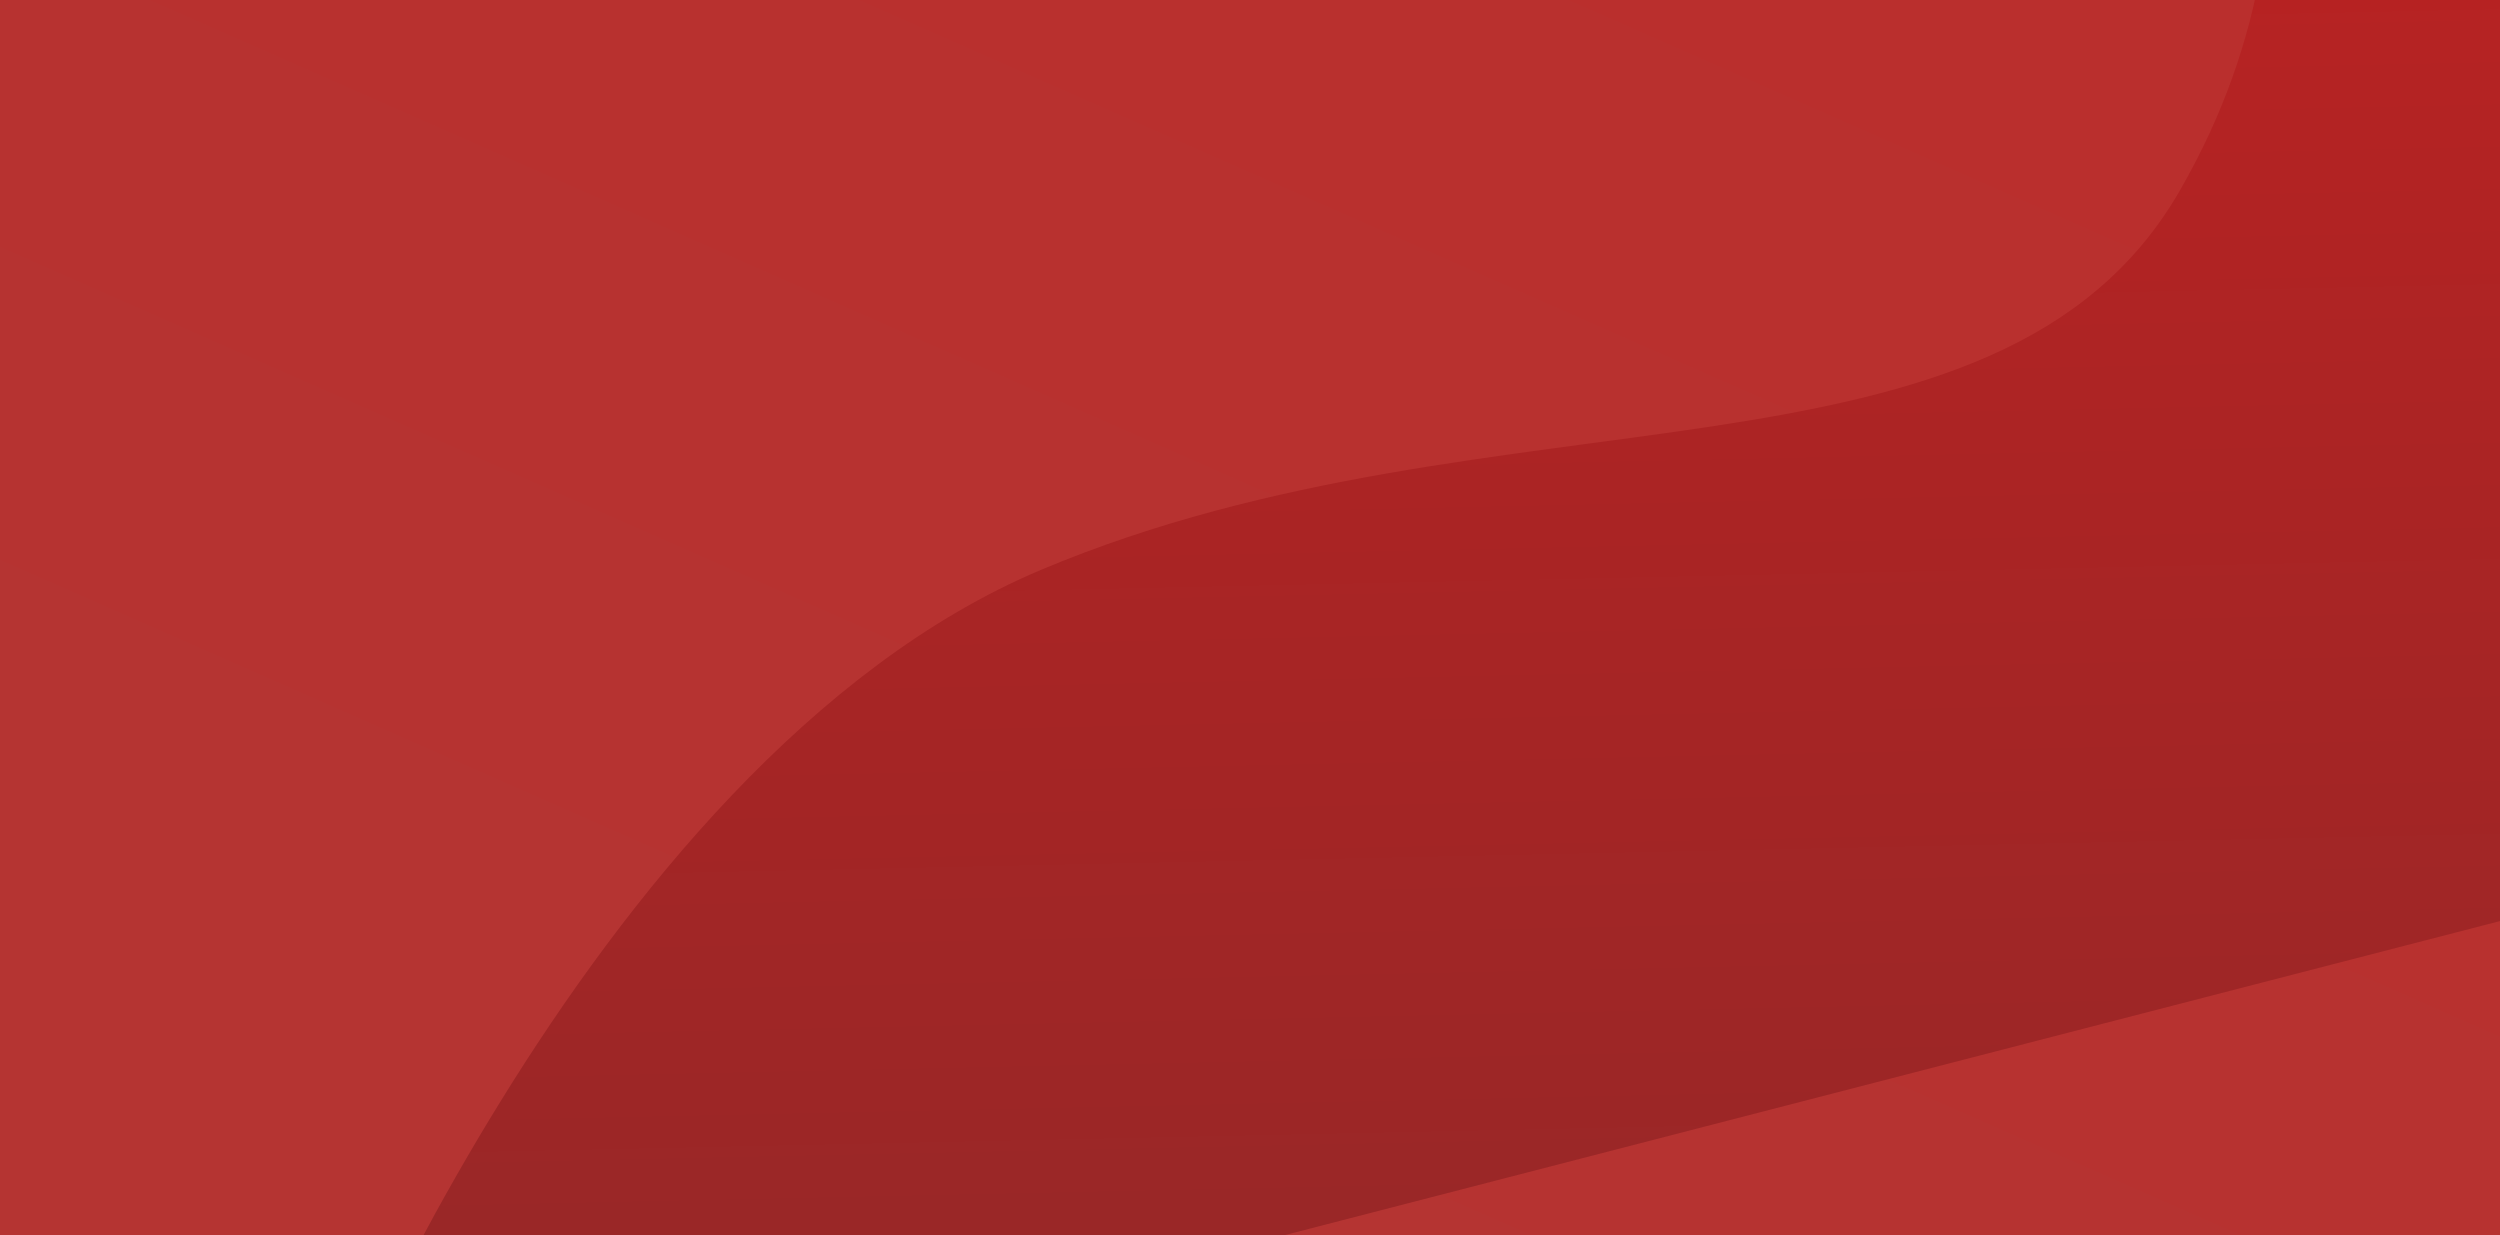
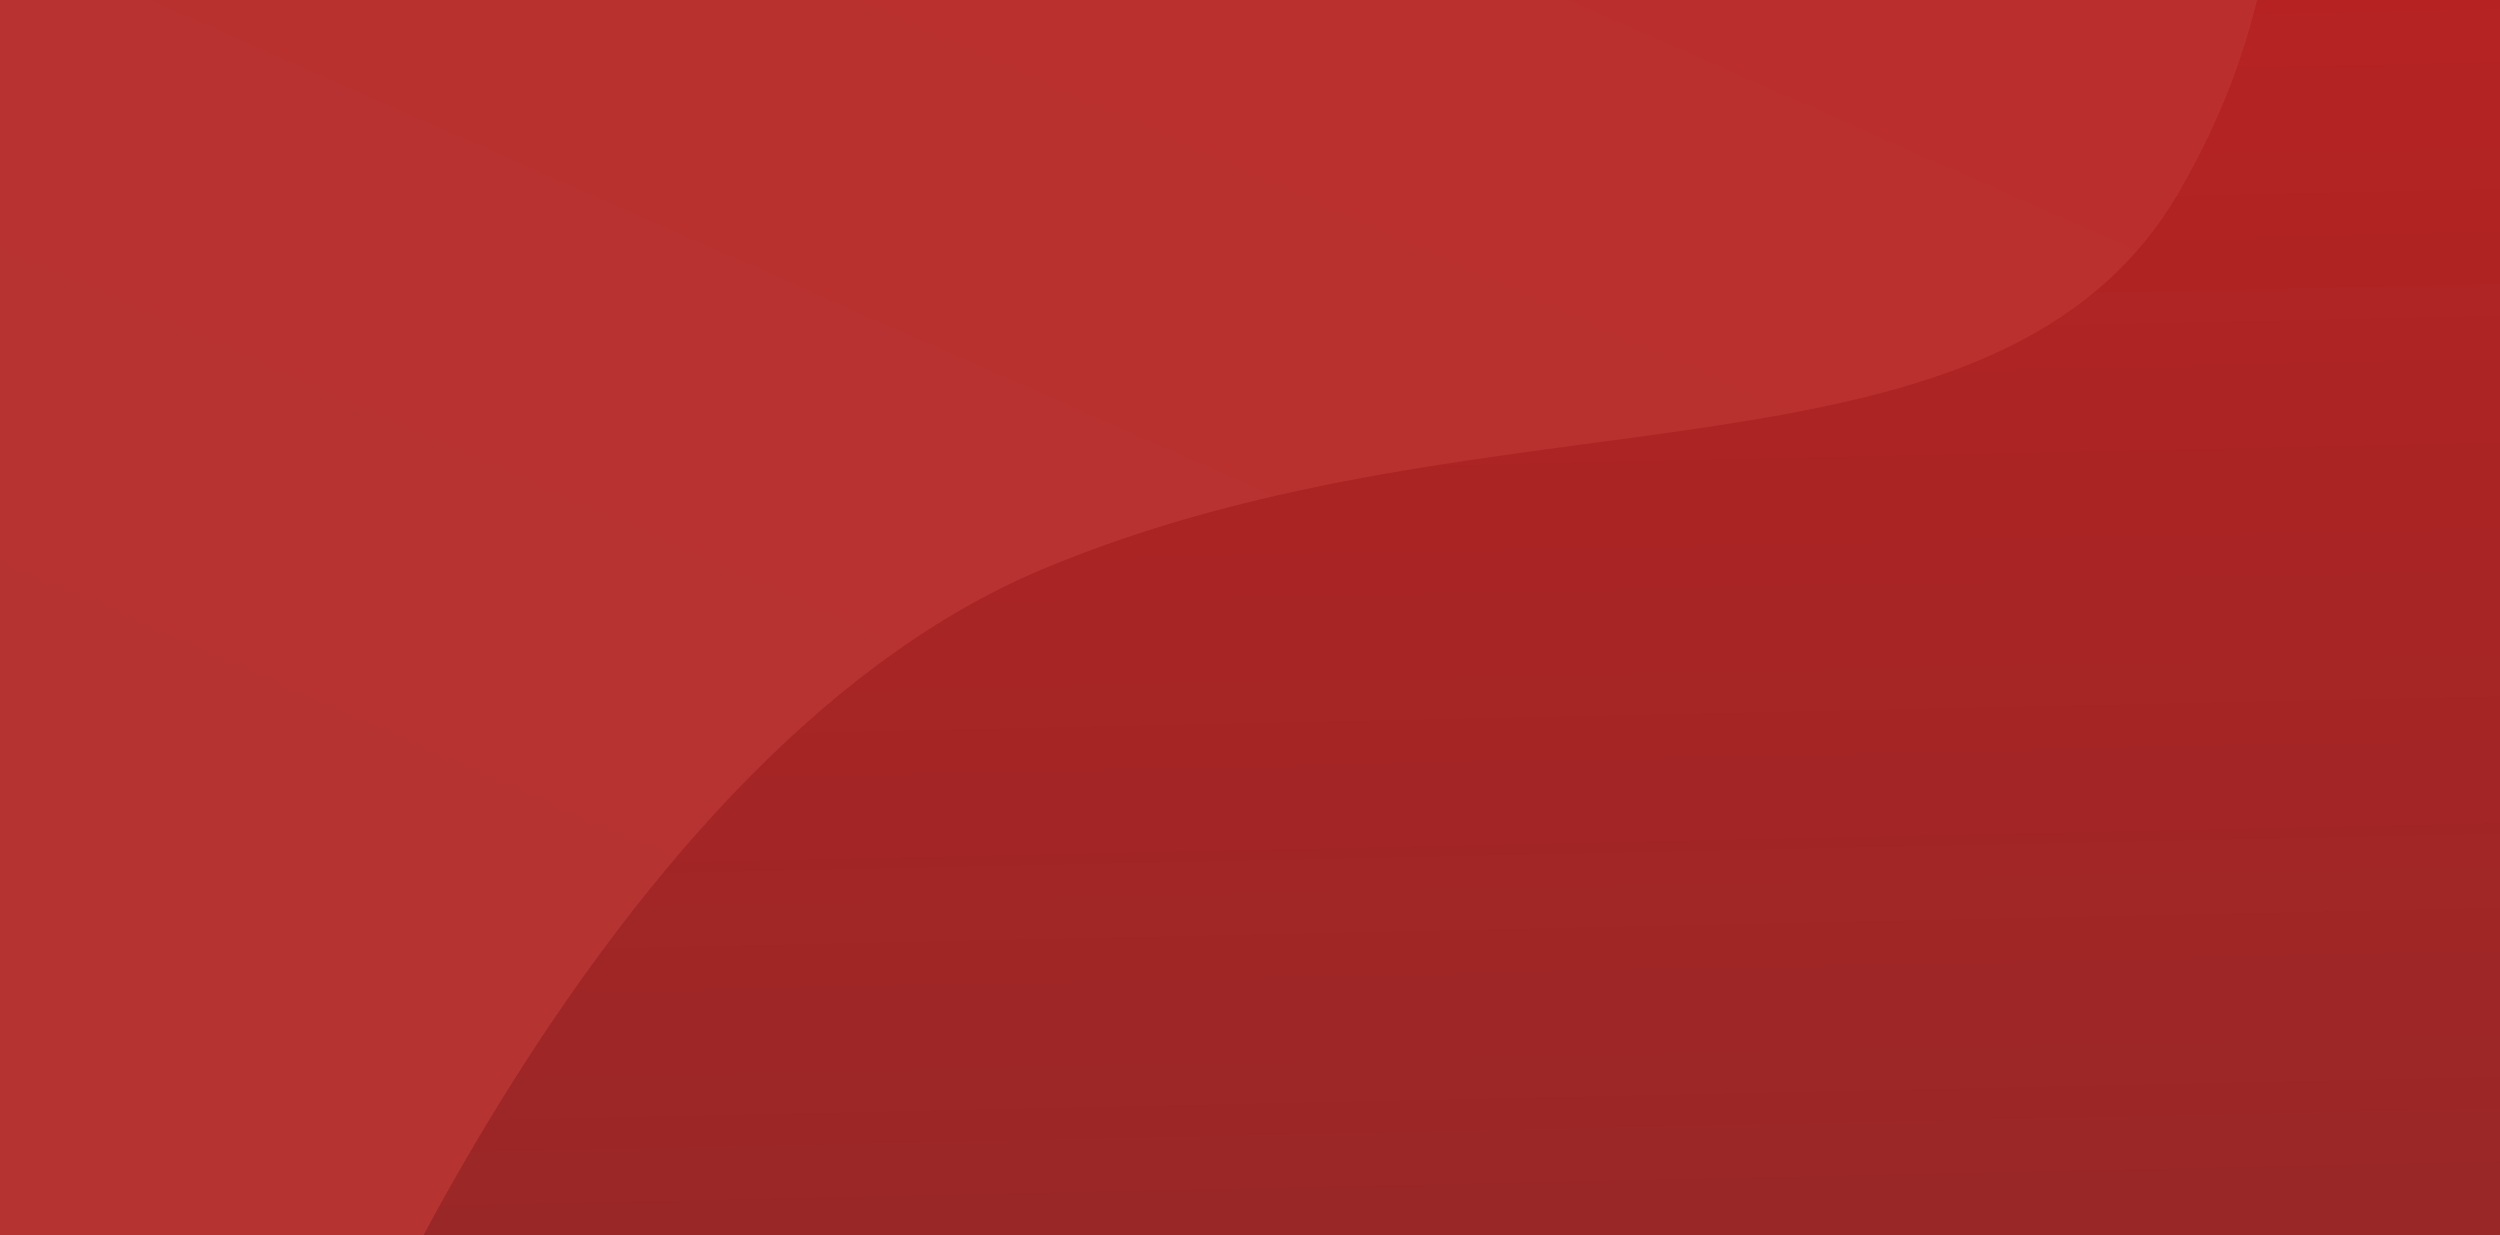
<svg xmlns="http://www.w3.org/2000/svg" xmlns:xlink="http://www.w3.org/1999/xlink" width="207.236mm" height="102.37mm" viewBox="0 0 207.236 102.37" version="1.1" id="svg1">
  <defs id="defs1">
    <linearGradient id="linearGradient3">
      <stop style="stop-color:#b53432;stop-opacity:1;" offset="0" id="stop3" />
      <stop style="stop-color:#ba2f2d;stop-opacity:1;" offset="1" id="stop4" />
    </linearGradient>
    <linearGradient id="linearGradient1">
      <stop style="stop-color:#922828;stop-opacity:1;" offset="0" id="stop1" />
      <stop style="stop-color:#b92222;stop-opacity:1;" offset="1" id="stop2" />
    </linearGradient>
    <linearGradient xlink:href="#linearGradient1" id="linearGradient2" x1="135.383" y1="202.659" x2="164.79" y2="90.857" gradientUnits="userSpaceOnUse" gradientTransform="matrix(1.136758,-0.3251845,0.3251845,1.136758,-43.52562,7.810092)" />
    <linearGradient xlink:href="#linearGradient3" id="linearGradient4" x1="106.809" y1="166.455" x2="147.313" y2="74.627" gradientUnits="userSpaceOnUse" gradientTransform="matrix(1.182355,0,0,1.182355,-11.92927,-19.58663)" />
  </defs>
  <g id="layer1" transform="translate(1.1184628e-6,-67.41427)">
    <rect style="fill:url(#linearGradient4);stroke-width:0.529" id="rect1" width="228.626" height="106.933" x="-11.929" y="65.369" ry="1.146" />
-     <path style="fill:url(#linearGradient2);stroke-width:0.529" d="m 25.199,190.807 c 0,0 23.049,-60.158 61.117,-76.165 38.067,-16.007 79.342,-5.297 94.383,-31.435 15.04,-26.138 0.346,-44.11 18.816,-53.488 18.47,-9.378 12.567,-12.124 12.567,-12.124 l 35.181,115.828 z" id="path1" />
+     <path style="fill:url(#linearGradient2);stroke-width:0.529" d="m 25.199,190.807 c 0,0 23.049,-60.158 61.117,-76.165 38.067,-16.007 79.342,-5.297 94.383,-31.435 15.04,-26.138 1.477,-42.155 18.816,-53.488 6.994,-4.572 12.567,-12.124 12.567,-12.124 l -0.329,155.5 z" id="path1" />
  </g>
</svg>
